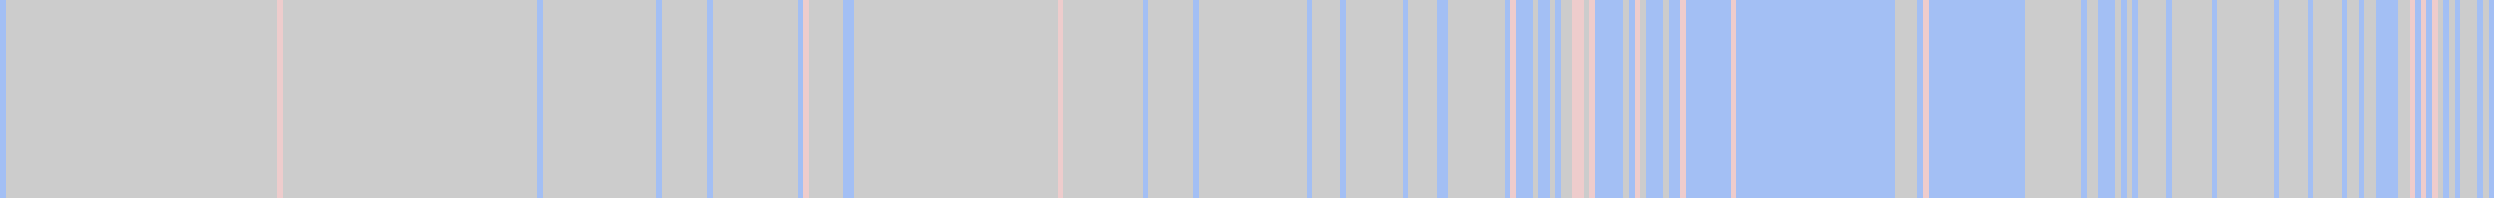
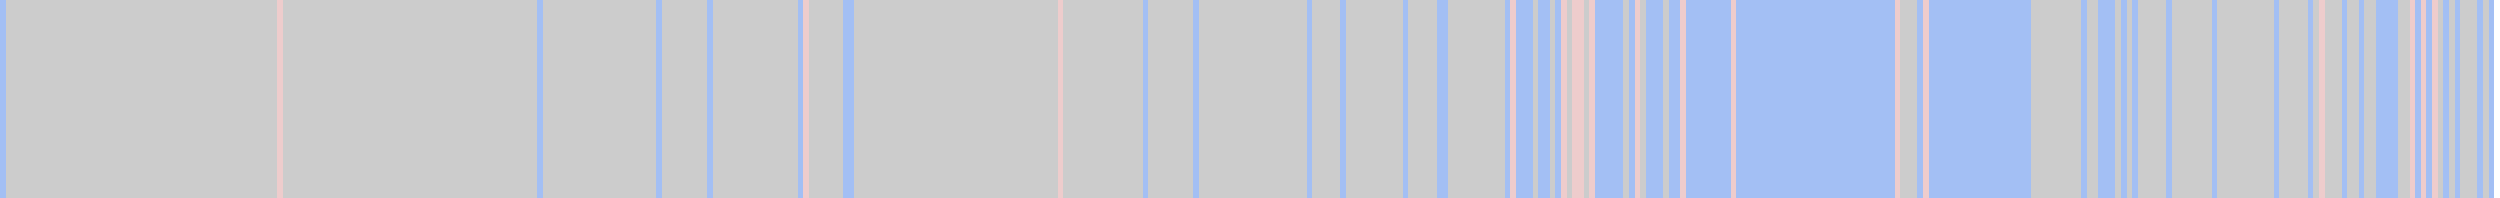
<svg xmlns="http://www.w3.org/2000/svg" viewBox="0 0 442 35" shape-rendering="crispEdges">
  <rect y="0" x="0" width="441" height="35" fill="#cccccc" />
  <rect y="0" x="0" width="1" height="35" fill="#eecccc" />
  <rect y="0" x="49" width="1" height="35" fill="#eecccc" />
  <rect y="0" x="95" width="1" height="35" fill="#eecccc" />
  <rect y="0" x="116" width="1" height="35" fill="#eecccc" />
  <rect y="0" x="125" width="1" height="35" fill="#eecccc" />
  <rect y="0" x="141" width="1" height="35" fill="#eecccc" />
  <rect y="0" x="142" width="1" height="35" fill="#eecccc" />
  <rect y="0" x="149" width="1" height="35" fill="#eecccc" />
  <rect y="0" x="150" width="1" height="35" fill="#eecccc" />
  <rect y="0" x="187" width="1" height="35" fill="#eecccc" />
  <rect y="0" x="202" width="1" height="35" fill="#eecccc" />
  <rect y="0" x="211" width="1" height="35" fill="#eecccc" />
  <rect y="0" x="231" width="1" height="35" fill="#eecccc" />
  <rect y="0" x="231" width="1" height="35" fill="#eecccc" />
  <rect y="0" x="237" width="1" height="35" fill="#eecccc" />
  <rect y="0" x="248" width="1" height="35" fill="#eecccc" />
  <rect y="0" x="254" width="1" height="35" fill="#eecccc" />
  <rect y="0" x="255" width="1" height="35" fill="#eecccc" />
  <rect y="0" x="266" width="1" height="35" fill="#eecccc" />
  <rect y="0" x="267" width="1" height="35" fill="#eecccc" />
+   <rect y="0" x="267" width="1" height="35" fill="#eecccc" />
  <rect y="0" x="268" width="1" height="35" fill="#eecccc" />
  <rect y="0" x="268" width="1" height="35" fill="#eecccc" />
  <rect y="0" x="269" width="1" height="35" fill="#eecccc" />
  <rect y="0" x="269" width="1" height="35" fill="#eecccc" />
  <rect y="0" x="270" width="1" height="35" fill="#eecccc" />
  <rect y="0" x="272" width="1" height="35" fill="#eecccc" />
  <rect y="0" x="272" width="1" height="35" fill="#eecccc" />
  <rect y="0" x="273" width="1" height="35" fill="#eecccc" />
  <rect y="0" x="273" width="1" height="35" fill="#eecccc" />
  <rect y="0" x="273" width="1" height="35" fill="#eecccc" />
  <rect y="0" x="273" width="1" height="35" fill="#eecccc" />
  <rect y="0" x="275" width="1" height="35" fill="#eecccc" />
  <rect y="0" x="275" width="1" height="35" fill="#eecccc" />
+   <rect y="0" x="276" width="1" height="35" fill="#eecccc" />
  <rect y="0" x="278" width="1" height="35" fill="#eecccc" />
  <rect y="0" x="279" width="1" height="35" fill="#eecccc" />
  <rect y="0" x="279" width="1" height="35" fill="#eecccc" />
  <rect y="0" x="281" width="1" height="35" fill="#eecccc" />
  <rect y="0" x="282" width="1" height="35" fill="#eecccc" />
  <rect y="0" x="282" width="1" height="35" fill="#eecccc" />
  <rect y="0" x="282" width="1" height="35" fill="#eecccc" />
  <rect y="0" x="283" width="1" height="35" fill="#eecccc" />
  <rect y="0" x="283" width="1" height="35" fill="#eecccc" />
  <rect y="0" x="283" width="1" height="35" fill="#eecccc" />
+   <rect y="0" x="284" width="1" height="35" fill="#eecccc" />
  <rect y="0" x="284" width="1" height="35" fill="#eecccc" />
  <rect y="0" x="285" width="1" height="35" fill="#eecccc" />
  <rect y="0" x="285" width="1" height="35" fill="#eecccc" />
  <rect y="0" x="285" width="1" height="35" fill="#eecccc" />
  <rect y="0" x="286" width="1" height="35" fill="#eecccc" />
  <rect y="0" x="286" width="1" height="35" fill="#eecccc" />
  <rect y="0" x="288" width="1" height="35" fill="#eecccc" />
  <rect y="0" x="289" width="1" height="35" fill="#eecccc" />
  <rect y="0" x="291" width="1" height="35" fill="#eecccc" />
  <rect y="0" x="291" width="1" height="35" fill="#eecccc" />
  <rect y="0" x="291" width="1" height="35" fill="#eecccc" />
  <rect y="0" x="292" width="1" height="35" fill="#eecccc" />
  <rect y="0" x="292" width="1" height="35" fill="#eecccc" />
  <rect y="0" x="292" width="1" height="35" fill="#eecccc" />
  <rect y="0" x="292" width="1" height="35" fill="#eecccc" />
  <rect y="0" x="293" width="1" height="35" fill="#eecccc" />
+   <rect y="0" x="293" width="1" height="35" fill="#eecccc" />
  <rect y="0" x="295" width="1" height="35" fill="#eecccc" />
  <rect y="0" x="296" width="1" height="35" fill="#eecccc" />
  <rect y="0" x="296" width="1" height="35" fill="#eecccc" />
  <rect y="0" x="296" width="1" height="35" fill="#eecccc" />
+   <rect y="0" x="297" width="1" height="35" fill="#eecccc" />
  <rect y="0" x="297" width="1" height="35" fill="#eecccc" />
  <rect y="0" x="297" width="1" height="35" fill="#eecccc" />
  <rect y="0" x="298" width="1" height="35" fill="#eecccc" />
  <rect y="0" x="298" width="1" height="35" fill="#eecccc" />
  <rect y="0" x="298" width="1" height="35" fill="#eecccc" />
  <rect y="0" x="298" width="1" height="35" fill="#eecccc" />
  <rect y="0" x="298" width="1" height="35" fill="#eecccc" />
  <rect y="0" x="298" width="1" height="35" fill="#eecccc" />
  <rect y="0" x="299" width="1" height="35" fill="#eecccc" />
  <rect y="0" x="299" width="1" height="35" fill="#eecccc" />
  <rect y="0" x="299" width="1" height="35" fill="#eecccc" />
  <rect y="0" x="300" width="1" height="35" fill="#eecccc" />
  <rect y="0" x="300" width="1" height="35" fill="#eecccc" />
  <rect y="0" x="300" width="1" height="35" fill="#eecccc" />
  <rect y="0" x="300" width="1" height="35" fill="#eecccc" />
  <rect y="0" x="300" width="1" height="35" fill="#eecccc" />
  <rect y="0" x="300" width="1" height="35" fill="#eecccc" />
  <rect y="0" x="300" width="1" height="35" fill="#eecccc" />
  <rect y="0" x="300" width="1" height="35" fill="#eecccc" />
+   <rect y="0" x="300" width="1" height="35" fill="#eecccc" />
+   <rect y="0" x="301" width="1" height="35" fill="#eecccc" />
  <rect y="0" x="301" width="1" height="35" fill="#eecccc" />
  <rect y="0" x="301" width="1" height="35" fill="#eecccc" />
  <rect y="0" x="301" width="1" height="35" fill="#eecccc" />
  <rect y="0" x="301" width="1" height="35" fill="#eecccc" />
  <rect y="0" x="301" width="1" height="35" fill="#eecccc" />
  <rect y="0" x="301" width="1" height="35" fill="#eecccc" />
  <rect y="0" x="302" width="1" height="35" fill="#eecccc" />
  <rect y="0" x="302" width="1" height="35" fill="#eecccc" />
  <rect y="0" x="302" width="1" height="35" fill="#eecccc" />
  <rect y="0" x="302" width="1" height="35" fill="#eecccc" />
  <rect y="0" x="302" width="1" height="35" fill="#eecccc" />
  <rect y="0" x="302" width="1" height="35" fill="#eecccc" />
  <rect y="0" x="303" width="1" height="35" fill="#eecccc" />
  <rect y="0" x="303" width="1" height="35" fill="#eecccc" />
  <rect y="0" x="303" width="1" height="35" fill="#eecccc" />
  <rect y="0" x="303" width="1" height="35" fill="#eecccc" />
  <rect y="0" x="303" width="1" height="35" fill="#eecccc" />
  <rect y="0" x="303" width="1" height="35" fill="#eecccc" />
  <rect y="0" x="303" width="1" height="35" fill="#eecccc" />
  <rect y="0" x="303" width="1" height="35" fill="#eecccc" />
  <rect y="0" x="303" width="1" height="35" fill="#eecccc" />
  <rect y="0" x="303" width="1" height="35" fill="#eecccc" />
  <rect y="0" x="303" width="1" height="35" fill="#eecccc" />
  <rect y="0" x="303" width="1" height="35" fill="#eecccc" />
  <rect y="0" x="303" width="1" height="35" fill="#eecccc" />
  <rect y="0" x="304" width="1" height="35" fill="#eecccc" />
  <rect y="0" x="304" width="1" height="35" fill="#eecccc" />
  <rect y="0" x="304" width="1" height="35" fill="#eecccc" />
  <rect y="0" x="304" width="1" height="35" fill="#eecccc" />
  <rect y="0" x="305" width="1" height="35" fill="#eecccc" />
  <rect y="0" x="305" width="1" height="35" fill="#eecccc" />
  <rect y="0" x="305" width="1" height="35" fill="#eecccc" />
  <rect y="0" x="305" width="1" height="35" fill="#eecccc" />
  <rect y="0" x="305" width="1" height="35" fill="#eecccc" />
  <rect y="0" x="305" width="1" height="35" fill="#eecccc" />
  <rect y="0" x="305" width="1" height="35" fill="#eecccc" />
  <rect y="0" x="305" width="1" height="35" fill="#eecccc" />
  <rect y="0" x="305" width="1" height="35" fill="#eecccc" />
  <rect y="0" x="305" width="1" height="35" fill="#eecccc" />
  <rect y="0" x="306" width="1" height="35" fill="#eecccc" />
  <rect y="0" x="306" width="1" height="35" fill="#eecccc" />
  <rect y="0" x="306" width="1" height="35" fill="#eecccc" />
  <rect y="0" x="306" width="1" height="35" fill="#eecccc" />
  <rect y="0" x="306" width="1" height="35" fill="#eecccc" />
  <rect y="0" x="306" width="1" height="35" fill="#eecccc" />
  <rect y="0" x="306" width="1" height="35" fill="#eecccc" />
  <rect y="0" x="306" width="1" height="35" fill="#eecccc" />
  <rect y="0" x="307" width="1" height="35" fill="#eecccc" />
  <rect y="0" x="307" width="1" height="35" fill="#eecccc" />
  <rect y="0" x="307" width="1" height="35" fill="#eecccc" />
  <rect y="0" x="307" width="1" height="35" fill="#eecccc" />
  <rect y="0" x="307" width="1" height="35" fill="#eecccc" />
  <rect y="0" x="307" width="1" height="35" fill="#eecccc" />
  <rect y="0" x="307" width="1" height="35" fill="#eecccc" />
  <rect y="0" x="307" width="1" height="35" fill="#eecccc" />
  <rect y="0" x="307" width="1" height="35" fill="#eecccc" />
  <rect y="0" x="308" width="1" height="35" fill="#eecccc" />
  <rect y="0" x="308" width="1" height="35" fill="#eecccc" />
  <rect y="0" x="308" width="1" height="35" fill="#eecccc" />
  <rect y="0" x="308" width="1" height="35" fill="#eecccc" />
  <rect y="0" x="308" width="1" height="35" fill="#eecccc" />
  <rect y="0" x="308" width="1" height="35" fill="#eecccc" />
  <rect y="0" x="308" width="1" height="35" fill="#eecccc" />
  <rect y="0" x="308" width="1" height="35" fill="#eecccc" />
  <rect y="0" x="308" width="1" height="35" fill="#eecccc" />
  <rect y="0" x="308" width="1" height="35" fill="#eecccc" />
  <rect y="0" x="308" width="1" height="35" fill="#eecccc" />
  <rect y="0" x="308" width="1" height="35" fill="#eecccc" />
  <rect y="0" x="308" width="1" height="35" fill="#eecccc" />
  <rect y="0" x="309" width="1" height="35" fill="#eecccc" />
  <rect y="0" x="309" width="1" height="35" fill="#eecccc" />
  <rect y="0" x="309" width="1" height="35" fill="#eecccc" />
  <rect y="0" x="309" width="1" height="35" fill="#eecccc" />
  <rect y="0" x="309" width="1" height="35" fill="#eecccc" />
  <rect y="0" x="309" width="1" height="35" fill="#eecccc" />
  <rect y="0" x="309" width="1" height="35" fill="#eecccc" />
  <rect y="0" x="309" width="1" height="35" fill="#eecccc" />
  <rect y="0" x="309" width="1" height="35" fill="#eecccc" />
  <rect y="0" x="309" width="1" height="35" fill="#eecccc" />
  <rect y="0" x="309" width="1" height="35" fill="#eecccc" />
  <rect y="0" x="309" width="1" height="35" fill="#eecccc" />
  <rect y="0" x="310" width="1" height="35" fill="#eecccc" />
  <rect y="0" x="310" width="1" height="35" fill="#eecccc" />
  <rect y="0" x="310" width="1" height="35" fill="#eecccc" />
  <rect y="0" x="310" width="1" height="35" fill="#eecccc" />
  <rect y="0" x="310" width="1" height="35" fill="#eecccc" />
  <rect y="0" x="311" width="1" height="35" fill="#eecccc" />
  <rect y="0" x="311" width="1" height="35" fill="#eecccc" />
  <rect y="0" x="311" width="1" height="35" fill="#eecccc" />
  <rect y="0" x="311" width="1" height="35" fill="#eecccc" />
  <rect y="0" x="311" width="1" height="35" fill="#eecccc" />
  <rect y="0" x="311" width="1" height="35" fill="#eecccc" />
  <rect y="0" x="311" width="1" height="35" fill="#eecccc" />
  <rect y="0" x="311" width="1" height="35" fill="#eecccc" />
  <rect y="0" x="311" width="1" height="35" fill="#eecccc" />
  <rect y="0" x="311" width="1" height="35" fill="#eecccc" />
  <rect y="0" x="312" width="1" height="35" fill="#eecccc" />
  <rect y="0" x="312" width="1" height="35" fill="#eecccc" />
  <rect y="0" x="312" width="1" height="35" fill="#eecccc" />
  <rect y="0" x="312" width="1" height="35" fill="#eecccc" />
  <rect y="0" x="312" width="1" height="35" fill="#eecccc" />
  <rect y="0" x="312" width="1" height="35" fill="#eecccc" />
  <rect y="0" x="312" width="1" height="35" fill="#eecccc" />
  <rect y="0" x="312" width="1" height="35" fill="#eecccc" />
  <rect y="0" x="312" width="1" height="35" fill="#eecccc" />
  <rect y="0" x="313" width="1" height="35" fill="#eecccc" />
  <rect y="0" x="313" width="1" height="35" fill="#eecccc" />
  <rect y="0" x="313" width="1" height="35" fill="#eecccc" />
  <rect y="0" x="313" width="1" height="35" fill="#eecccc" />
  <rect y="0" x="313" width="1" height="35" fill="#eecccc" />
  <rect y="0" x="313" width="1" height="35" fill="#eecccc" />
  <rect y="0" x="313" width="1" height="35" fill="#eecccc" />
  <rect y="0" x="313" width="1" height="35" fill="#eecccc" />
  <rect y="0" x="313" width="1" height="35" fill="#eecccc" />
  <rect y="0" x="313" width="1" height="35" fill="#eecccc" />
  <rect y="0" x="313" width="1" height="35" fill="#eecccc" />
  <rect y="0" x="313" width="1" height="35" fill="#eecccc" />
  <rect y="0" x="313" width="1" height="35" fill="#eecccc" />
  <rect y="0" x="314" width="1" height="35" fill="#eecccc" />
  <rect y="0" x="314" width="1" height="35" fill="#eecccc" />
  <rect y="0" x="314" width="1" height="35" fill="#eecccc" />
  <rect y="0" x="314" width="1" height="35" fill="#eecccc" />
  <rect y="0" x="314" width="1" height="35" fill="#eecccc" />
  <rect y="0" x="314" width="1" height="35" fill="#eecccc" />
  <rect y="0" x="314" width="1" height="35" fill="#eecccc" />
  <rect y="0" x="314" width="1" height="35" fill="#eecccc" />
  <rect y="0" x="314" width="1" height="35" fill="#eecccc" />
  <rect y="0" x="314" width="1" height="35" fill="#eecccc" />
  <rect y="0" x="314" width="1" height="35" fill="#eecccc" />
  <rect y="0" x="315" width="1" height="35" fill="#eecccc" />
  <rect y="0" x="315" width="1" height="35" fill="#eecccc" />
  <rect y="0" x="315" width="1" height="35" fill="#eecccc" />
  <rect y="0" x="315" width="1" height="35" fill="#eecccc" />
  <rect y="0" x="315" width="1" height="35" fill="#eecccc" />
  <rect y="0" x="315" width="1" height="35" fill="#eecccc" />
  <rect y="0" x="315" width="1" height="35" fill="#eecccc" />
  <rect y="0" x="315" width="1" height="35" fill="#eecccc" />
  <rect y="0" x="315" width="1" height="35" fill="#eecccc" />
  <rect y="0" x="315" width="1" height="35" fill="#eecccc" />
  <rect y="0" x="316" width="1" height="35" fill="#eecccc" />
  <rect y="0" x="316" width="1" height="35" fill="#eecccc" />
  <rect y="0" x="316" width="1" height="35" fill="#eecccc" />
  <rect y="0" x="316" width="1" height="35" fill="#eecccc" />
  <rect y="0" x="316" width="1" height="35" fill="#eecccc" />
  <rect y="0" x="316" width="1" height="35" fill="#eecccc" />
  <rect y="0" x="316" width="1" height="35" fill="#eecccc" />
  <rect y="0" x="316" width="1" height="35" fill="#eecccc" />
  <rect y="0" x="317" width="1" height="35" fill="#eecccc" />
  <rect y="0" x="317" width="1" height="35" fill="#eecccc" />
  <rect y="0" x="317" width="1" height="35" fill="#eecccc" />
  <rect y="0" x="317" width="1" height="35" fill="#eecccc" />
  <rect y="0" x="317" width="1" height="35" fill="#eecccc" />
  <rect y="0" x="317" width="1" height="35" fill="#eecccc" />
  <rect y="0" x="317" width="1" height="35" fill="#eecccc" />
  <rect y="0" x="317" width="1" height="35" fill="#eecccc" />
  <rect y="0" x="317" width="1" height="35" fill="#eecccc" />
  <rect y="0" x="317" width="1" height="35" fill="#eecccc" />
  <rect y="0" x="317" width="1" height="35" fill="#eecccc" />
  <rect y="0" x="317" width="1" height="35" fill="#eecccc" />
  <rect y="0" x="317" width="1" height="35" fill="#eecccc" />
  <rect y="0" x="318" width="1" height="35" fill="#eecccc" />
  <rect y="0" x="318" width="1" height="35" fill="#eecccc" />
  <rect y="0" x="318" width="1" height="35" fill="#eecccc" />
  <rect y="0" x="318" width="1" height="35" fill="#eecccc" />
  <rect y="0" x="318" width="1" height="35" fill="#eecccc" />
  <rect y="0" x="318" width="1" height="35" fill="#eecccc" />
  <rect y="0" x="318" width="1" height="35" fill="#eecccc" />
  <rect y="0" x="318" width="1" height="35" fill="#eecccc" />
  <rect y="0" x="318" width="1" height="35" fill="#eecccc" />
  <rect y="0" x="318" width="1" height="35" fill="#eecccc" />
  <rect y="0" x="318" width="1" height="35" fill="#eecccc" />
  <rect y="0" x="318" width="1" height="35" fill="#eecccc" />
  <rect y="0" x="319" width="1" height="35" fill="#eecccc" />
  <rect y="0" x="319" width="1" height="35" fill="#eecccc" />
  <rect y="0" x="319" width="1" height="35" fill="#eecccc" />
  <rect y="0" x="319" width="1" height="35" fill="#eecccc" />
  <rect y="0" x="319" width="1" height="35" fill="#eecccc" />
  <rect y="0" x="319" width="1" height="35" fill="#eecccc" />
  <rect y="0" x="319" width="1" height="35" fill="#eecccc" />
  <rect y="0" x="319" width="1" height="35" fill="#eecccc" />
  <rect y="0" x="319" width="1" height="35" fill="#eecccc" />
  <rect y="0" x="319" width="1" height="35" fill="#eecccc" />
  <rect y="0" x="319" width="1" height="35" fill="#eecccc" />
  <rect y="0" x="319" width="1" height="35" fill="#eecccc" />
  <rect y="0" x="319" width="1" height="35" fill="#eecccc" />
  <rect y="0" x="319" width="1" height="35" fill="#eecccc" />
  <rect y="0" x="319" width="1" height="35" fill="#eecccc" />
  <rect y="0" x="319" width="1" height="35" fill="#eecccc" />
  <rect y="0" x="319" width="1" height="35" fill="#eecccc" />
  <rect y="0" x="319" width="1" height="35" fill="#eecccc" />
  <rect y="0" x="319" width="1" height="35" fill="#eecccc" />
  <rect y="0" x="320" width="1" height="35" fill="#eecccc" />
  <rect y="0" x="320" width="1" height="35" fill="#eecccc" />
  <rect y="0" x="320" width="1" height="35" fill="#eecccc" />
  <rect y="0" x="320" width="1" height="35" fill="#eecccc" />
  <rect y="0" x="320" width="1" height="35" fill="#eecccc" />
  <rect y="0" x="320" width="1" height="35" fill="#eecccc" />
  <rect y="0" x="320" width="1" height="35" fill="#eecccc" />
  <rect y="0" x="320" width="1" height="35" fill="#eecccc" />
  <rect y="0" x="320" width="1" height="35" fill="#eecccc" />
  <rect y="0" x="320" width="1" height="35" fill="#eecccc" />
  <rect y="0" x="320" width="1" height="35" fill="#eecccc" />
  <rect y="0" x="320" width="1" height="35" fill="#eecccc" />
  <rect y="0" x="320" width="1" height="35" fill="#eecccc" />
  <rect y="0" x="320" width="1" height="35" fill="#eecccc" />
  <rect y="0" x="320" width="1" height="35" fill="#eecccc" />
  <rect y="0" x="320" width="1" height="35" fill="#eecccc" />
  <rect y="0" x="320" width="1" height="35" fill="#eecccc" />
  <rect y="0" x="321" width="1" height="35" fill="#eecccc" />
  <rect y="0" x="321" width="1" height="35" fill="#eecccc" />
  <rect y="0" x="321" width="1" height="35" fill="#eecccc" />
  <rect y="0" x="321" width="1" height="35" fill="#eecccc" />
  <rect y="0" x="321" width="1" height="35" fill="#eecccc" />
  <rect y="0" x="321" width="1" height="35" fill="#eecccc" />
  <rect y="0" x="321" width="1" height="35" fill="#eecccc" />
  <rect y="0" x="321" width="1" height="35" fill="#eecccc" />
  <rect y="0" x="321" width="1" height="35" fill="#eecccc" />
  <rect y="0" x="321" width="1" height="35" fill="#eecccc" />
  <rect y="0" x="321" width="1" height="35" fill="#eecccc" />
  <rect y="0" x="321" width="1" height="35" fill="#eecccc" />
  <rect y="0" x="321" width="1" height="35" fill="#eecccc" />
  <rect y="0" x="322" width="1" height="35" fill="#eecccc" />
  <rect y="0" x="322" width="1" height="35" fill="#eecccc" />
  <rect y="0" x="322" width="1" height="35" fill="#eecccc" />
  <rect y="0" x="322" width="1" height="35" fill="#eecccc" />
  <rect y="0" x="322" width="1" height="35" fill="#eecccc" />
  <rect y="0" x="322" width="1" height="35" fill="#eecccc" />
  <rect y="0" x="322" width="1" height="35" fill="#eecccc" />
  <rect y="0" x="322" width="1" height="35" fill="#eecccc" />
  <rect y="0" x="322" width="1" height="35" fill="#eecccc" />
  <rect y="0" x="322" width="1" height="35" fill="#eecccc" />
  <rect y="0" x="323" width="1" height="35" fill="#eecccc" />
  <rect y="0" x="323" width="1" height="35" fill="#eecccc" />
  <rect y="0" x="323" width="1" height="35" fill="#eecccc" />
  <rect y="0" x="323" width="1" height="35" fill="#eecccc" />
  <rect y="0" x="323" width="1" height="35" fill="#eecccc" />
  <rect y="0" x="323" width="1" height="35" fill="#eecccc" />
  <rect y="0" x="323" width="1" height="35" fill="#eecccc" />
  <rect y="0" x="323" width="1" height="35" fill="#eecccc" />
  <rect y="0" x="323" width="1" height="35" fill="#eecccc" />
  <rect y="0" x="323" width="1" height="35" fill="#eecccc" />
  <rect y="0" x="323" width="1" height="35" fill="#eecccc" />
  <rect y="0" x="323" width="1" height="35" fill="#eecccc" />
  <rect y="0" x="323" width="1" height="35" fill="#eecccc" />
  <rect y="0" x="323" width="1" height="35" fill="#eecccc" />
  <rect y="0" x="323" width="1" height="35" fill="#eecccc" />
  <rect y="0" x="323" width="1" height="35" fill="#eecccc" />
  <rect y="0" x="323" width="1" height="35" fill="#eecccc" />
  <rect y="0" x="323" width="1" height="35" fill="#eecccc" />
-   <rect y="0" x="323" width="1" height="35" fill="#eecccc" />
-   <rect y="0" x="323" width="1" height="35" fill="#eecccc" />
-   <rect y="0" x="324" width="1" height="35" fill="#eecccc" />
-   <rect y="0" x="324" width="1" height="35" fill="#eecccc" />
-   <rect y="0" x="324" width="1" height="35" fill="#eecccc" />
-   <rect y="0" x="324" width="1" height="35" fill="#eecccc" />
-   <rect y="0" x="324" width="1" height="35" fill="#eecccc" />
-   <rect y="0" x="324" width="1" height="35" fill="#eecccc" />
-   <rect y="0" x="324" width="1" height="35" fill="#eecccc" />
-   <rect y="0" x="324" width="1" height="35" fill="#eecccc" />
-   <rect y="0" x="324" width="1" height="35" fill="#eecccc" />
-   <rect y="0" x="324" width="1" height="35" fill="#eecccc" />
-   <rect y="0" x="325" width="1" height="35" fill="#eecccc" />
-   <rect y="0" x="325" width="1" height="35" fill="#eecccc" />
-   <rect y="0" x="325" width="1" height="35" fill="#eecccc" />
-   <rect y="0" x="325" width="1" height="35" fill="#eecccc" />
-   <rect y="0" x="325" width="1" height="35" fill="#eecccc" />
-   <rect y="0" x="325" width="1" height="35" fill="#eecccc" />
-   <rect y="0" x="325" width="1" height="35" fill="#eecccc" />
-   <rect y="0" x="325" width="1" height="35" fill="#eecccc" />
-   <rect y="0" x="325" width="1" height="35" fill="#eecccc" />
-   <rect y="0" x="325" width="1" height="35" fill="#eecccc" />
-   <rect y="0" x="326" width="1" height="35" fill="#eecccc" />
-   <rect y="0" x="326" width="1" height="35" fill="#eecccc" />
-   <rect y="0" x="326" width="1" height="35" fill="#eecccc" />
-   <rect y="0" x="326" width="1" height="35" fill="#eecccc" />
-   <rect y="0" x="326" width="1" height="35" fill="#eecccc" />
-   <rect y="0" x="326" width="1" height="35" fill="#eecccc" />
-   <rect y="0" x="326" width="1" height="35" fill="#eecccc" />
-   <rect y="0" x="326" width="1" height="35" fill="#eecccc" />
-   <rect y="0" x="326" width="1" height="35" fill="#eecccc" />
-   <rect y="0" x="326" width="1" height="35" fill="#eecccc" />
-   <rect y="0" x="326" width="1" height="35" fill="#eecccc" />
-   <rect y="0" x="326" width="1" height="35" fill="#eecccc" />
-   <rect y="0" x="326" width="1" height="35" fill="#eecccc" />
-   <rect y="0" x="327" width="1" height="35" fill="#eecccc" />
-   <rect y="0" x="327" width="1" height="35" fill="#eecccc" />
-   <rect y="0" x="327" width="1" height="35" fill="#eecccc" />
-   <rect y="0" x="327" width="1" height="35" fill="#eecccc" />
-   <rect y="0" x="327" width="1" height="35" fill="#eecccc" />
-   <rect y="0" x="327" width="1" height="35" fill="#eecccc" />
-   <rect y="0" x="327" width="1" height="35" fill="#eecccc" />
-   <rect y="0" x="327" width="1" height="35" fill="#eecccc" />
+   <rect y="0" x="324" width="1" height="35" fill="#eecccc" />
+   <rect y="0" x="324" width="1" height="35" fill="#eecccc" />
+   <rect y="0" x="324" width="1" height="35" fill="#eecccc" />
+   <rect y="0" x="324" width="1" height="35" fill="#eecccc" />
+   <rect y="0" x="324" width="1" height="35" fill="#eecccc" />
+   <rect y="0" x="324" width="1" height="35" fill="#eecccc" />
+   <rect y="0" x="324" width="1" height="35" fill="#eecccc" />
+   <rect y="0" x="324" width="1" height="35" fill="#eecccc" />
+   <rect y="0" x="324" width="1" height="35" fill="#eecccc" />
+   <rect y="0" x="324" width="1" height="35" fill="#eecccc" />
+   <rect y="0" x="324" width="1" height="35" fill="#eecccc" />
+   <rect y="0" x="325" width="1" height="35" fill="#eecccc" />
+   <rect y="0" x="325" width="1" height="35" fill="#eecccc" />
+   <rect y="0" x="325" width="1" height="35" fill="#eecccc" />
+   <rect y="0" x="325" width="1" height="35" fill="#eecccc" />
+   <rect y="0" x="325" width="1" height="35" fill="#eecccc" />
+   <rect y="0" x="325" width="1" height="35" fill="#eecccc" />
+   <rect y="0" x="325" width="1" height="35" fill="#eecccc" />
+   <rect y="0" x="325" width="1" height="35" fill="#eecccc" />
+   <rect y="0" x="325" width="1" height="35" fill="#eecccc" />
+   <rect y="0" x="325" width="1" height="35" fill="#eecccc" />
+   <rect y="0" x="326" width="1" height="35" fill="#eecccc" />
+   <rect y="0" x="326" width="1" height="35" fill="#eecccc" />
+   <rect y="0" x="326" width="1" height="35" fill="#eecccc" />
+   <rect y="0" x="326" width="1" height="35" fill="#eecccc" />
+   <rect y="0" x="326" width="1" height="35" fill="#eecccc" />
+   <rect y="0" x="326" width="1" height="35" fill="#eecccc" />
+   <rect y="0" x="326" width="1" height="35" fill="#eecccc" />
+   <rect y="0" x="326" width="1" height="35" fill="#eecccc" />
+   <rect y="0" x="326" width="1" height="35" fill="#eecccc" />
+   <rect y="0" x="326" width="1" height="35" fill="#eecccc" />
+   <rect y="0" x="326" width="1" height="35" fill="#eecccc" />
+   <rect y="0" x="326" width="1" height="35" fill="#eecccc" />
+   <rect y="0" x="326" width="1" height="35" fill="#eecccc" />
+   <rect y="0" x="326" width="1" height="35" fill="#eecccc" />
+   <rect y="0" x="326" width="1" height="35" fill="#eecccc" />
+   <rect y="0" x="327" width="1" height="35" fill="#eecccc" />
+   <rect y="0" x="327" width="1" height="35" fill="#eecccc" />
+   <rect y="0" x="327" width="1" height="35" fill="#eecccc" />
+   <rect y="0" x="327" width="1" height="35" fill="#eecccc" />
+   <rect y="0" x="327" width="1" height="35" fill="#eecccc" />
+   <rect y="0" x="327" width="1" height="35" fill="#eecccc" />
+   <rect y="0" x="327" width="1" height="35" fill="#eecccc" />
+   <rect y="0" x="327" width="1" height="35" fill="#eecccc" />
+   <rect y="0" x="327" width="1" height="35" fill="#eecccc" />
+   <rect y="0" x="328" width="1" height="35" fill="#eecccc" />
+   <rect y="0" x="328" width="1" height="35" fill="#eecccc" />
  <rect y="0" x="328" width="1" height="35" fill="#eecccc" />
  <rect y="0" x="328" width="1" height="35" fill="#eecccc" />
  <rect y="0" x="328" width="1" height="35" fill="#eecccc" />
  <rect y="0" x="328" width="1" height="35" fill="#eecccc" />
  <rect y="0" x="328" width="1" height="35" fill="#eecccc" />
  <rect y="0" x="328" width="1" height="35" fill="#eecccc" />
  <rect y="0" x="329" width="1" height="35" fill="#eecccc" />
  <rect y="0" x="329" width="1" height="35" fill="#eecccc" />
  <rect y="0" x="329" width="1" height="35" fill="#eecccc" />
  <rect y="0" x="329" width="1" height="35" fill="#eecccc" />
  <rect y="0" x="329" width="1" height="35" fill="#eecccc" />
  <rect y="0" x="329" width="1" height="35" fill="#eecccc" />
  <rect y="0" x="329" width="1" height="35" fill="#eecccc" />
  <rect y="0" x="330" width="1" height="35" fill="#eecccc" />
  <rect y="0" x="330" width="1" height="35" fill="#eecccc" />
  <rect y="0" x="330" width="1" height="35" fill="#eecccc" />
  <rect y="0" x="330" width="1" height="35" fill="#eecccc" />
  <rect y="0" x="330" width="1" height="35" fill="#eecccc" />
  <rect y="0" x="331" width="1" height="35" fill="#eecccc" />
  <rect y="0" x="331" width="1" height="35" fill="#eecccc" />
  <rect y="0" x="331" width="1" height="35" fill="#eecccc" />
  <rect y="0" x="331" width="1" height="35" fill="#eecccc" />
  <rect y="0" x="331" width="1" height="35" fill="#eecccc" />
  <rect y="0" x="331" width="1" height="35" fill="#eecccc" />
  <rect y="0" x="331" width="1" height="35" fill="#eecccc" />
  <rect y="0" x="331" width="1" height="35" fill="#eecccc" />
  <rect y="0" x="331" width="1" height="35" fill="#eecccc" />
+   <rect y="0" x="331" width="1" height="35" fill="#eecccc" />
+   <rect y="0" x="331" width="1" height="35" fill="#eecccc" />
  <rect y="0" x="332" width="1" height="35" fill="#eecccc" />
  <rect y="0" x="332" width="1" height="35" fill="#eecccc" />
  <rect y="0" x="333" width="1" height="35" fill="#eecccc" />
  <rect y="0" x="333" width="1" height="35" fill="#eecccc" />
  <rect y="0" x="333" width="1" height="35" fill="#eecccc" />
  <rect y="0" x="333" width="1" height="35" fill="#eecccc" />
  <rect y="0" x="333" width="1" height="35" fill="#eecccc" />
  <rect y="0" x="334" width="1" height="35" fill="#eecccc" />
  <rect y="0" x="334" width="1" height="35" fill="#eecccc" />
  <rect y="0" x="334" width="1" height="35" fill="#eecccc" />
  <rect y="0" x="334" width="1" height="35" fill="#eecccc" />
  <rect y="0" x="334" width="1" height="35" fill="#eecccc" />
  <rect y="0" x="334" width="1" height="35" fill="#eecccc" />
+   <rect y="0" x="335" width="1" height="35" fill="#eecccc" />
  <rect y="0" x="339" width="1" height="35" fill="#eecccc" />
  <rect y="0" x="340" width="1" height="35" fill="#eecccc" />
  <rect y="0" x="341" width="1" height="35" fill="#eecccc" />
  <rect y="0" x="342" width="1" height="35" fill="#eecccc" />
  <rect y="0" x="343" width="1" height="35" fill="#eecccc" />
  <rect y="0" x="343" width="1" height="35" fill="#eecccc" />
  <rect y="0" x="343" width="1" height="35" fill="#eecccc" />
  <rect y="0" x="343" width="1" height="35" fill="#eecccc" />
  <rect y="0" x="343" width="1" height="35" fill="#eecccc" />
  <rect y="0" x="344" width="1" height="35" fill="#eecccc" />
  <rect y="0" x="344" width="1" height="35" fill="#eecccc" />
  <rect y="0" x="344" width="1" height="35" fill="#eecccc" />
  <rect y="0" x="345" width="1" height="35" fill="#eecccc" />
  <rect y="0" x="345" width="1" height="35" fill="#eecccc" />
  <rect y="0" x="345" width="1" height="35" fill="#eecccc" />
  <rect y="0" x="345" width="1" height="35" fill="#eecccc" />
  <rect y="0" x="345" width="1" height="35" fill="#eecccc" />
  <rect y="0" x="346" width="1" height="35" fill="#eecccc" />
  <rect y="0" x="346" width="1" height="35" fill="#eecccc" />
  <rect y="0" x="346" width="1" height="35" fill="#eecccc" />
+   <rect y="0" x="347" width="1" height="35" fill="#eecccc" />
  <rect y="0" x="347" width="1" height="35" fill="#eecccc" />
  <rect y="0" x="347" width="1" height="35" fill="#eecccc" />
  <rect y="0" x="348" width="1" height="35" fill="#eecccc" />
  <rect y="0" x="348" width="1" height="35" fill="#eecccc" />
  <rect y="0" x="349" width="1" height="35" fill="#eecccc" />
  <rect y="0" x="349" width="1" height="35" fill="#eecccc" />
  <rect y="0" x="349" width="1" height="35" fill="#eecccc" />
  <rect y="0" x="350" width="1" height="35" fill="#eecccc" />
  <rect y="0" x="350" width="1" height="35" fill="#eecccc" />
  <rect y="0" x="350" width="1" height="35" fill="#eecccc" />
  <rect y="0" x="350" width="1" height="35" fill="#eecccc" />
  <rect y="0" x="350" width="1" height="35" fill="#eecccc" />
  <rect y="0" x="351" width="1" height="35" fill="#eecccc" />
  <rect y="0" x="351" width="1" height="35" fill="#eecccc" />
  <rect y="0" x="351" width="1" height="35" fill="#eecccc" />
  <rect y="0" x="351" width="1" height="35" fill="#eecccc" />
  <rect y="0" x="351" width="1" height="35" fill="#eecccc" />
  <rect y="0" x="352" width="1" height="35" fill="#eecccc" />
  <rect y="0" x="352" width="1" height="35" fill="#eecccc" />
  <rect y="0" x="353" width="1" height="35" fill="#eecccc" />
  <rect y="0" x="353" width="1" height="35" fill="#eecccc" />
  <rect y="0" x="353" width="1" height="35" fill="#eecccc" />
  <rect y="0" x="353" width="1" height="35" fill="#eecccc" />
  <rect y="0" x="354" width="1" height="35" fill="#eecccc" />
  <rect y="0" x="354" width="1" height="35" fill="#eecccc" />
  <rect y="0" x="355" width="1" height="35" fill="#eecccc" />
  <rect y="0" x="355" width="1" height="35" fill="#eecccc" />
  <rect y="0" x="355" width="1" height="35" fill="#eecccc" />
  <rect y="0" x="355" width="1" height="35" fill="#eecccc" />
  <rect y="0" x="355" width="1" height="35" fill="#eecccc" />
  <rect y="0" x="355" width="1" height="35" fill="#eecccc" />
  <rect y="0" x="355" width="1" height="35" fill="#eecccc" />
-   <rect y="0" x="355" width="1" height="35" fill="#eecccc" />
  <rect y="0" x="356" width="1" height="35" fill="#eecccc" />
  <rect y="0" x="357" width="1" height="35" fill="#eecccc" />
  <rect y="0" x="357" width="1" height="35" fill="#eecccc" />
  <rect y="0" x="357" width="1" height="35" fill="#eecccc" />
+   <rect y="0" x="358" width="1" height="35" fill="#eecccc" />
  <rect y="0" x="368" width="1" height="35" fill="#eecccc" />
  <rect y="0" x="371" width="1" height="35" fill="#eecccc" />
  <rect y="0" x="372" width="1" height="35" fill="#eecccc" />
  <rect y="0" x="373" width="1" height="35" fill="#eecccc" />
  <rect y="0" x="375" width="1" height="35" fill="#eecccc" />
  <rect y="0" x="377" width="1" height="35" fill="#eecccc" />
  <rect y="0" x="383" width="1" height="35" fill="#eecccc" />
  <rect y="0" x="391" width="1" height="35" fill="#eecccc" />
  <rect y="0" x="402" width="1" height="35" fill="#eecccc" />
  <rect y="0" x="408" width="1" height="35" fill="#eecccc" />
+   <rect y="0" x="410" width="1" height="35" fill="#eecccc" />
  <rect y="0" x="414" width="1" height="35" fill="#eecccc" />
  <rect y="0" x="417" width="1" height="35" fill="#eecccc" />
+   <rect y="0" x="420" width="1" height="35" fill="#eecccc" />
  <rect y="0" x="420" width="1" height="35" fill="#eecccc" />
  <rect y="0" x="421" width="1" height="35" fill="#eecccc" />
  <rect y="0" x="421" width="1" height="35" fill="#eecccc" />
  <rect y="0" x="421" width="1" height="35" fill="#eecccc" />
  <rect y="0" x="422" width="1" height="35" fill="#eecccc" />
  <rect y="0" x="422" width="1" height="35" fill="#eecccc" />
  <rect y="0" x="422" width="1" height="35" fill="#eecccc" />
  <rect y="0" x="423" width="1" height="35" fill="#eecccc" />
  <rect y="0" x="423" width="1" height="35" fill="#eecccc" />
  <rect y="0" x="426" width="1" height="35" fill="#eecccc" />
  <rect y="0" x="427" width="1" height="35" fill="#eecccc" />
  <rect y="0" x="427" width="1" height="35" fill="#eecccc" />
  <rect y="0" x="428" width="1" height="35" fill="#eecccc" />
  <rect y="0" x="428" width="1" height="35" fill="#eecccc" />
  <rect y="0" x="429" width="1" height="35" fill="#eecccc" />
  <rect y="0" x="429" width="1" height="35" fill="#eecccc" />
  <rect y="0" x="430" width="1" height="35" fill="#eecccc" />
  <rect y="0" x="432" width="1" height="35" fill="#eecccc" />
  <rect y="0" x="434" width="1" height="35" fill="#eecccc" />
  <rect y="0" x="438" width="1" height="35" fill="#eecccc" />
  <rect y="0" x="440" width="1" height="35" fill="#eecccc" />
  <rect y="0" x="0" width="1" height="35" fill="#a3bff4" />
  <rect y="0" x="95" width="1" height="35" fill="#a3bff4" />
  <rect y="0" x="116" width="1" height="35" fill="#a3bff4" />
  <rect y="0" x="125" width="1" height="35" fill="#a3bff4" />
  <rect y="0" x="141" width="1" height="35" fill="#a3bff4" />
  <rect y="0" x="149" width="1" height="35" fill="#a3bff4" />
  <rect y="0" x="150" width="1" height="35" fill="#a3bff4" />
  <rect y="0" x="202" width="1" height="35" fill="#a3bff4" />
  <rect y="0" x="211" width="1" height="35" fill="#a3bff4" />
  <rect y="0" x="231" width="1" height="35" fill="#a3bff4" />
  <rect y="0" x="237" width="1" height="35" fill="#a3bff4" />
  <rect y="0" x="248" width="1" height="35" fill="#a3bff4" />
  <rect y="0" x="254" width="1" height="35" fill="#a3bff4" />
  <rect y="0" x="255" width="1" height="35" fill="#a3bff4" />
  <rect y="0" x="266" width="1" height="35" fill="#a3bff4" />
  <rect y="0" x="268" width="1" height="35" fill="#a3bff4" />
  <rect y="0" x="269" width="1" height="35" fill="#a3bff4" />
  <rect y="0" x="270" width="1" height="35" fill="#a3bff4" />
  <rect y="0" x="272" width="1" height="35" fill="#a3bff4" />
  <rect y="0" x="273" width="1" height="35" fill="#a3bff4" />
  <rect y="0" x="275" width="1" height="35" fill="#a3bff4" />
  <rect y="0" x="282" width="1" height="35" fill="#a3bff4" />
+   <rect y="0" x="282" width="1" height="35" fill="#a3bff4" />
  <rect y="0" x="283" width="1" height="35" fill="#a3bff4" />
+   <rect y="0" x="284" width="1" height="35" fill="#a3bff4" />
  <rect y="0" x="284" width="1" height="35" fill="#a3bff4" />
  <rect y="0" x="285" width="1" height="35" fill="#a3bff4" />
  <rect y="0" x="286" width="1" height="35" fill="#a3bff4" />
  <rect y="0" x="286" width="1" height="35" fill="#a3bff4" />
  <rect y="0" x="288" width="1" height="35" fill="#a3bff4" />
  <rect y="0" x="291" width="1" height="35" fill="#a3bff4" />
  <rect y="0" x="292" width="1" height="35" fill="#a3bff4" />
  <rect y="0" x="292" width="1" height="35" fill="#a3bff4" />
  <rect y="0" x="293" width="1" height="35" fill="#a3bff4" />
  <rect y="0" x="295" width="1" height="35" fill="#a3bff4" />
  <rect y="0" x="296" width="1" height="35" fill="#a3bff4" />
  <rect y="0" x="296" width="1" height="35" fill="#a3bff4" />
  <rect y="0" x="298" width="1" height="35" fill="#a3bff4" />
  <rect y="0" x="299" width="1" height="35" fill="#a3bff4" />
  <rect y="0" x="300" width="1" height="35" fill="#a3bff4" />
  <rect y="0" x="300" width="1" height="35" fill="#a3bff4" />
  <rect y="0" x="300" width="1" height="35" fill="#a3bff4" />
+   <rect y="0" x="300" width="1" height="35" fill="#a3bff4" />
  <rect y="0" x="301" width="1" height="35" fill="#a3bff4" />
  <rect y="0" x="302" width="1" height="35" fill="#a3bff4" />
  <rect y="0" x="302" width="1" height="35" fill="#a3bff4" />
  <rect y="0" x="303" width="1" height="35" fill="#a3bff4" />
  <rect y="0" x="304" width="1" height="35" fill="#a3bff4" />
  <rect y="0" x="305" width="1" height="35" fill="#a3bff4" />
  <rect y="0" x="305" width="1" height="35" fill="#a3bff4" />
  <rect y="0" x="305" width="1" height="35" fill="#a3bff4" />
+   <rect y="0" x="307" width="1" height="35" fill="#a3bff4" />
  <rect y="0" x="307" width="1" height="35" fill="#a3bff4" />
  <rect y="0" x="308" width="1" height="35" fill="#a3bff4" />
  <rect y="0" x="308" width="1" height="35" fill="#a3bff4" />
  <rect y="0" x="309" width="1" height="35" fill="#a3bff4" />
  <rect y="0" x="309" width="1" height="35" fill="#a3bff4" />
  <rect y="0" x="309" width="1" height="35" fill="#a3bff4" />
  <rect y="0" x="310" width="1" height="35" fill="#a3bff4" />
  <rect y="0" x="310" width="1" height="35" fill="#a3bff4" />
  <rect y="0" x="311" width="1" height="35" fill="#a3bff4" />
  <rect y="0" x="311" width="1" height="35" fill="#a3bff4" />
  <rect y="0" x="311" width="1" height="35" fill="#a3bff4" />
  <rect y="0" x="312" width="1" height="35" fill="#a3bff4" />
  <rect y="0" x="312" width="1" height="35" fill="#a3bff4" />
  <rect y="0" x="313" width="1" height="35" fill="#a3bff4" />
  <rect y="0" x="314" width="1" height="35" fill="#a3bff4" />
  <rect y="0" x="314" width="1" height="35" fill="#a3bff4" />
  <rect y="0" x="315" width="1" height="35" fill="#a3bff4" />
  <rect y="0" x="315" width="1" height="35" fill="#a3bff4" />
  <rect y="0" x="315" width="1" height="35" fill="#a3bff4" />
  <rect y="0" x="316" width="1" height="35" fill="#a3bff4" />
  <rect y="0" x="317" width="1" height="35" fill="#a3bff4" />
  <rect y="0" x="317" width="1" height="35" fill="#a3bff4" />
  <rect y="0" x="317" width="1" height="35" fill="#a3bff4" />
  <rect y="0" x="317" width="1" height="35" fill="#a3bff4" />
  <rect y="0" x="317" width="1" height="35" fill="#a3bff4" />
  <rect y="0" x="318" width="1" height="35" fill="#a3bff4" />
  <rect y="0" x="318" width="1" height="35" fill="#a3bff4" />
  <rect y="0" x="318" width="1" height="35" fill="#a3bff4" />
  <rect y="0" x="318" width="1" height="35" fill="#a3bff4" />
  <rect y="0" x="318" width="1" height="35" fill="#a3bff4" />
  <rect y="0" x="318" width="1" height="35" fill="#a3bff4" />
  <rect y="0" x="319" width="1" height="35" fill="#a3bff4" />
  <rect y="0" x="319" width="1" height="35" fill="#a3bff4" />
  <rect y="0" x="319" width="1" height="35" fill="#a3bff4" />
  <rect y="0" x="319" width="1" height="35" fill="#a3bff4" />
  <rect y="0" x="320" width="1" height="35" fill="#a3bff4" />
  <rect y="0" x="320" width="1" height="35" fill="#a3bff4" />
  <rect y="0" x="320" width="1" height="35" fill="#a3bff4" />
  <rect y="0" x="320" width="1" height="35" fill="#a3bff4" />
  <rect y="0" x="320" width="1" height="35" fill="#a3bff4" />
  <rect y="0" x="321" width="1" height="35" fill="#a3bff4" />
  <rect y="0" x="321" width="1" height="35" fill="#a3bff4" />
  <rect y="0" x="321" width="1" height="35" fill="#a3bff4" />
  <rect y="0" x="321" width="1" height="35" fill="#a3bff4" />
  <rect y="0" x="321" width="1" height="35" fill="#a3bff4" />
  <rect y="0" x="321" width="1" height="35" fill="#a3bff4" />
  <rect y="0" x="322" width="1" height="35" fill="#a3bff4" />
  <rect y="0" x="322" width="1" height="35" fill="#a3bff4" />
  <rect y="0" x="322" width="1" height="35" fill="#a3bff4" />
  <rect y="0" x="323" width="1" height="35" fill="#a3bff4" />
  <rect y="0" x="323" width="1" height="35" fill="#a3bff4" />
  <rect y="0" x="323" width="1" height="35" fill="#a3bff4" />
  <rect y="0" x="323" width="1" height="35" fill="#a3bff4" />
  <rect y="0" x="323" width="1" height="35" fill="#a3bff4" />
  <rect y="0" x="323" width="1" height="35" fill="#a3bff4" />
  <rect y="0" x="323" width="1" height="35" fill="#a3bff4" />
  <rect y="0" x="324" width="1" height="35" fill="#a3bff4" />
  <rect y="0" x="324" width="1" height="35" fill="#a3bff4" />
  <rect y="0" x="324" width="1" height="35" fill="#a3bff4" />
  <rect y="0" x="325" width="1" height="35" fill="#a3bff4" />
  <rect y="0" x="325" width="1" height="35" fill="#a3bff4" />
  <rect y="0" x="325" width="1" height="35" fill="#a3bff4" />
  <rect y="0" x="325" width="1" height="35" fill="#a3bff4" />
  <rect y="0" x="325" width="1" height="35" fill="#a3bff4" />
  <rect y="0" x="326" width="1" height="35" fill="#a3bff4" />
  <rect y="0" x="326" width="1" height="35" fill="#a3bff4" />
  <rect y="0" x="326" width="1" height="35" fill="#a3bff4" />
  <rect y="0" x="326" width="1" height="35" fill="#a3bff4" />
  <rect y="0" x="327" width="1" height="35" fill="#a3bff4" />
  <rect y="0" x="328" width="1" height="35" fill="#a3bff4" />
  <rect y="0" x="328" width="1" height="35" fill="#a3bff4" />
  <rect y="0" x="329" width="1" height="35" fill="#a3bff4" />
  <rect y="0" x="329" width="1" height="35" fill="#a3bff4" />
  <rect y="0" x="330" width="1" height="35" fill="#a3bff4" />
  <rect y="0" x="330" width="1" height="35" fill="#a3bff4" />
  <rect y="0" x="330" width="1" height="35" fill="#a3bff4" />
  <rect y="0" x="330" width="1" height="35" fill="#a3bff4" />
  <rect y="0" x="330" width="1" height="35" fill="#a3bff4" />
  <rect y="0" x="331" width="1" height="35" fill="#a3bff4" />
  <rect y="0" x="331" width="1" height="35" fill="#a3bff4" />
  <rect y="0" x="331" width="1" height="35" fill="#a3bff4" />
  <rect y="0" x="331" width="1" height="35" fill="#a3bff4" />
  <rect y="0" x="332" width="1" height="35" fill="#a3bff4" />
  <rect y="0" x="333" width="1" height="35" fill="#a3bff4" />
  <rect y="0" x="333" width="1" height="35" fill="#a3bff4" />
  <rect y="0" x="334" width="1" height="35" fill="#a3bff4" />
  <rect y="0" x="334" width="1" height="35" fill="#a3bff4" />
  <rect y="0" x="334" width="1" height="35" fill="#a3bff4" />
  <rect y="0" x="339" width="1" height="35" fill="#a3bff4" />
  <rect y="0" x="341" width="1" height="35" fill="#a3bff4" />
  <rect y="0" x="342" width="1" height="35" fill="#a3bff4" />
  <rect y="0" x="343" width="1" height="35" fill="#a3bff4" />
  <rect y="0" x="343" width="1" height="35" fill="#a3bff4" />
  <rect y="0" x="343" width="1" height="35" fill="#a3bff4" />
  <rect y="0" x="344" width="1" height="35" fill="#a3bff4" />
  <rect y="0" x="344" width="1" height="35" fill="#a3bff4" />
  <rect y="0" x="344" width="1" height="35" fill="#a3bff4" />
  <rect y="0" x="345" width="1" height="35" fill="#a3bff4" />
  <rect y="0" x="345" width="1" height="35" fill="#a3bff4" />
  <rect y="0" x="345" width="1" height="35" fill="#a3bff4" />
  <rect y="0" x="346" width="1" height="35" fill="#a3bff4" />
  <rect y="0" x="346" width="1" height="35" fill="#a3bff4" />
  <rect y="0" x="347" width="1" height="35" fill="#a3bff4" />
  <rect y="0" x="347" width="1" height="35" fill="#a3bff4" />
  <rect y="0" x="348" width="1" height="35" fill="#a3bff4" />
  <rect y="0" x="349" width="1" height="35" fill="#a3bff4" />
  <rect y="0" x="349" width="1" height="35" fill="#a3bff4" />
  <rect y="0" x="350" width="1" height="35" fill="#a3bff4" />
  <rect y="0" x="350" width="1" height="35" fill="#a3bff4" />
  <rect y="0" x="350" width="1" height="35" fill="#a3bff4" />
  <rect y="0" x="351" width="1" height="35" fill="#a3bff4" />
  <rect y="0" x="352" width="1" height="35" fill="#a3bff4" />
  <rect y="0" x="353" width="1" height="35" fill="#a3bff4" />
  <rect y="0" x="353" width="1" height="35" fill="#a3bff4" />
  <rect y="0" x="353" width="1" height="35" fill="#a3bff4" />
  <rect y="0" x="354" width="1" height="35" fill="#a3bff4" />
  <rect y="0" x="355" width="1" height="35" fill="#a3bff4" />
  <rect y="0" x="355" width="1" height="35" fill="#a3bff4" />
  <rect y="0" x="355" width="1" height="35" fill="#a3bff4" />
  <rect y="0" x="355" width="1" height="35" fill="#a3bff4" />
  <rect y="0" x="356" width="1" height="35" fill="#a3bff4" />
  <rect y="0" x="357" width="1" height="35" fill="#a3bff4" />
  <rect y="0" x="357" width="1" height="35" fill="#a3bff4" />
+   <rect y="0" x="358" width="1" height="35" fill="#a3bff4" />
  <rect y="0" x="368" width="1" height="35" fill="#a3bff4" />
  <rect y="0" x="371" width="1" height="35" fill="#a3bff4" />
  <rect y="0" x="372" width="1" height="35" fill="#a3bff4" />
  <rect y="0" x="373" width="1" height="35" fill="#a3bff4" />
  <rect y="0" x="375" width="1" height="35" fill="#a3bff4" />
  <rect y="0" x="377" width="1" height="35" fill="#a3bff4" />
  <rect y="0" x="383" width="1" height="35" fill="#a3bff4" />
  <rect y="0" x="391" width="1" height="35" fill="#a3bff4" />
  <rect y="0" x="402" width="1" height="35" fill="#a3bff4" />
  <rect y="0" x="408" width="1" height="35" fill="#a3bff4" />
  <rect y="0" x="414" width="1" height="35" fill="#a3bff4" />
  <rect y="0" x="417" width="1" height="35" fill="#a3bff4" />
  <rect y="0" x="420" width="1" height="35" fill="#a3bff4" />
  <rect y="0" x="421" width="1" height="35" fill="#a3bff4" />
  <rect y="0" x="421" width="1" height="35" fill="#a3bff4" />
  <rect y="0" x="422" width="1" height="35" fill="#a3bff4" />
  <rect y="0" x="422" width="1" height="35" fill="#a3bff4" />
  <rect y="0" x="423" width="1" height="35" fill="#a3bff4" />
  <rect y="0" x="423" width="1" height="35" fill="#a3bff4" />
  <rect y="0" x="427" width="1" height="35" fill="#a3bff4" />
  <rect y="0" x="427" width="1" height="35" fill="#a3bff4" />
  <rect y="0" x="429" width="1" height="35" fill="#a3bff4" />
  <rect y="0" x="432" width="1" height="35" fill="#a3bff4" />
  <rect y="0" x="434" width="1" height="35" fill="#a3bff4" />
  <rect y="0" x="438" width="1" height="35" fill="#a3bff4" />
  <rect y="0" x="440" width="1" height="35" fill="#a3bff4" />
</svg>
